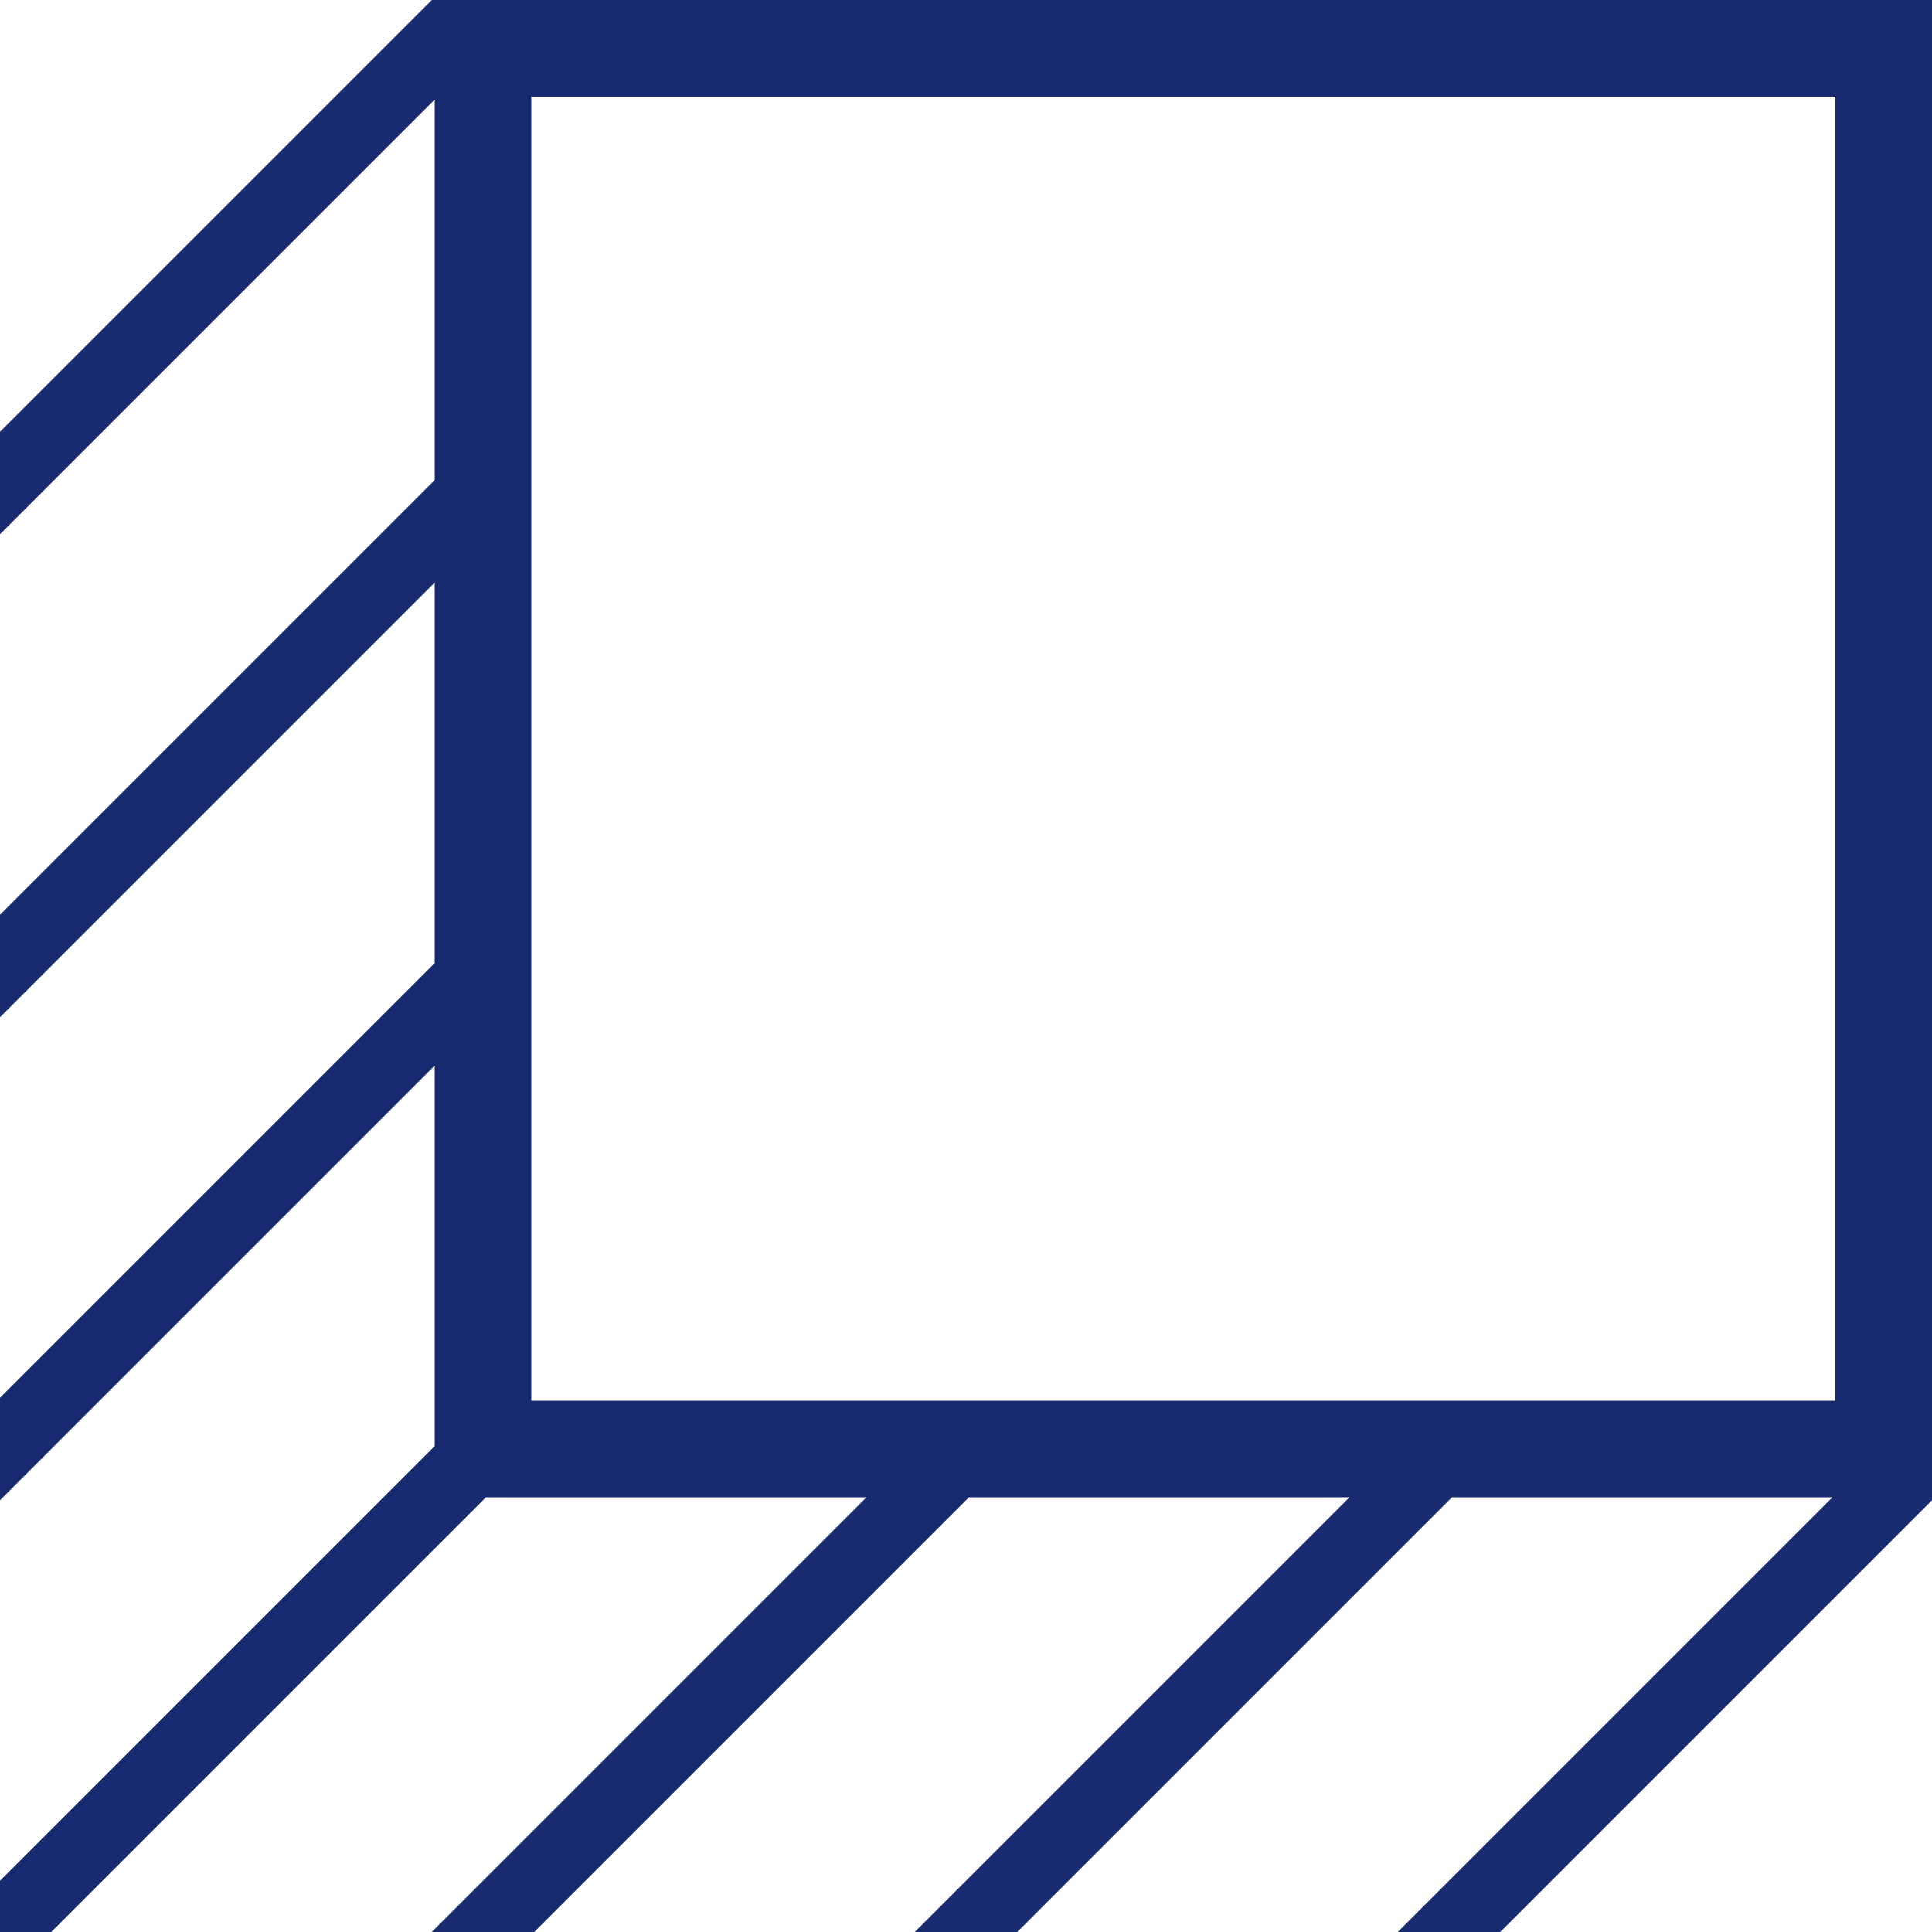
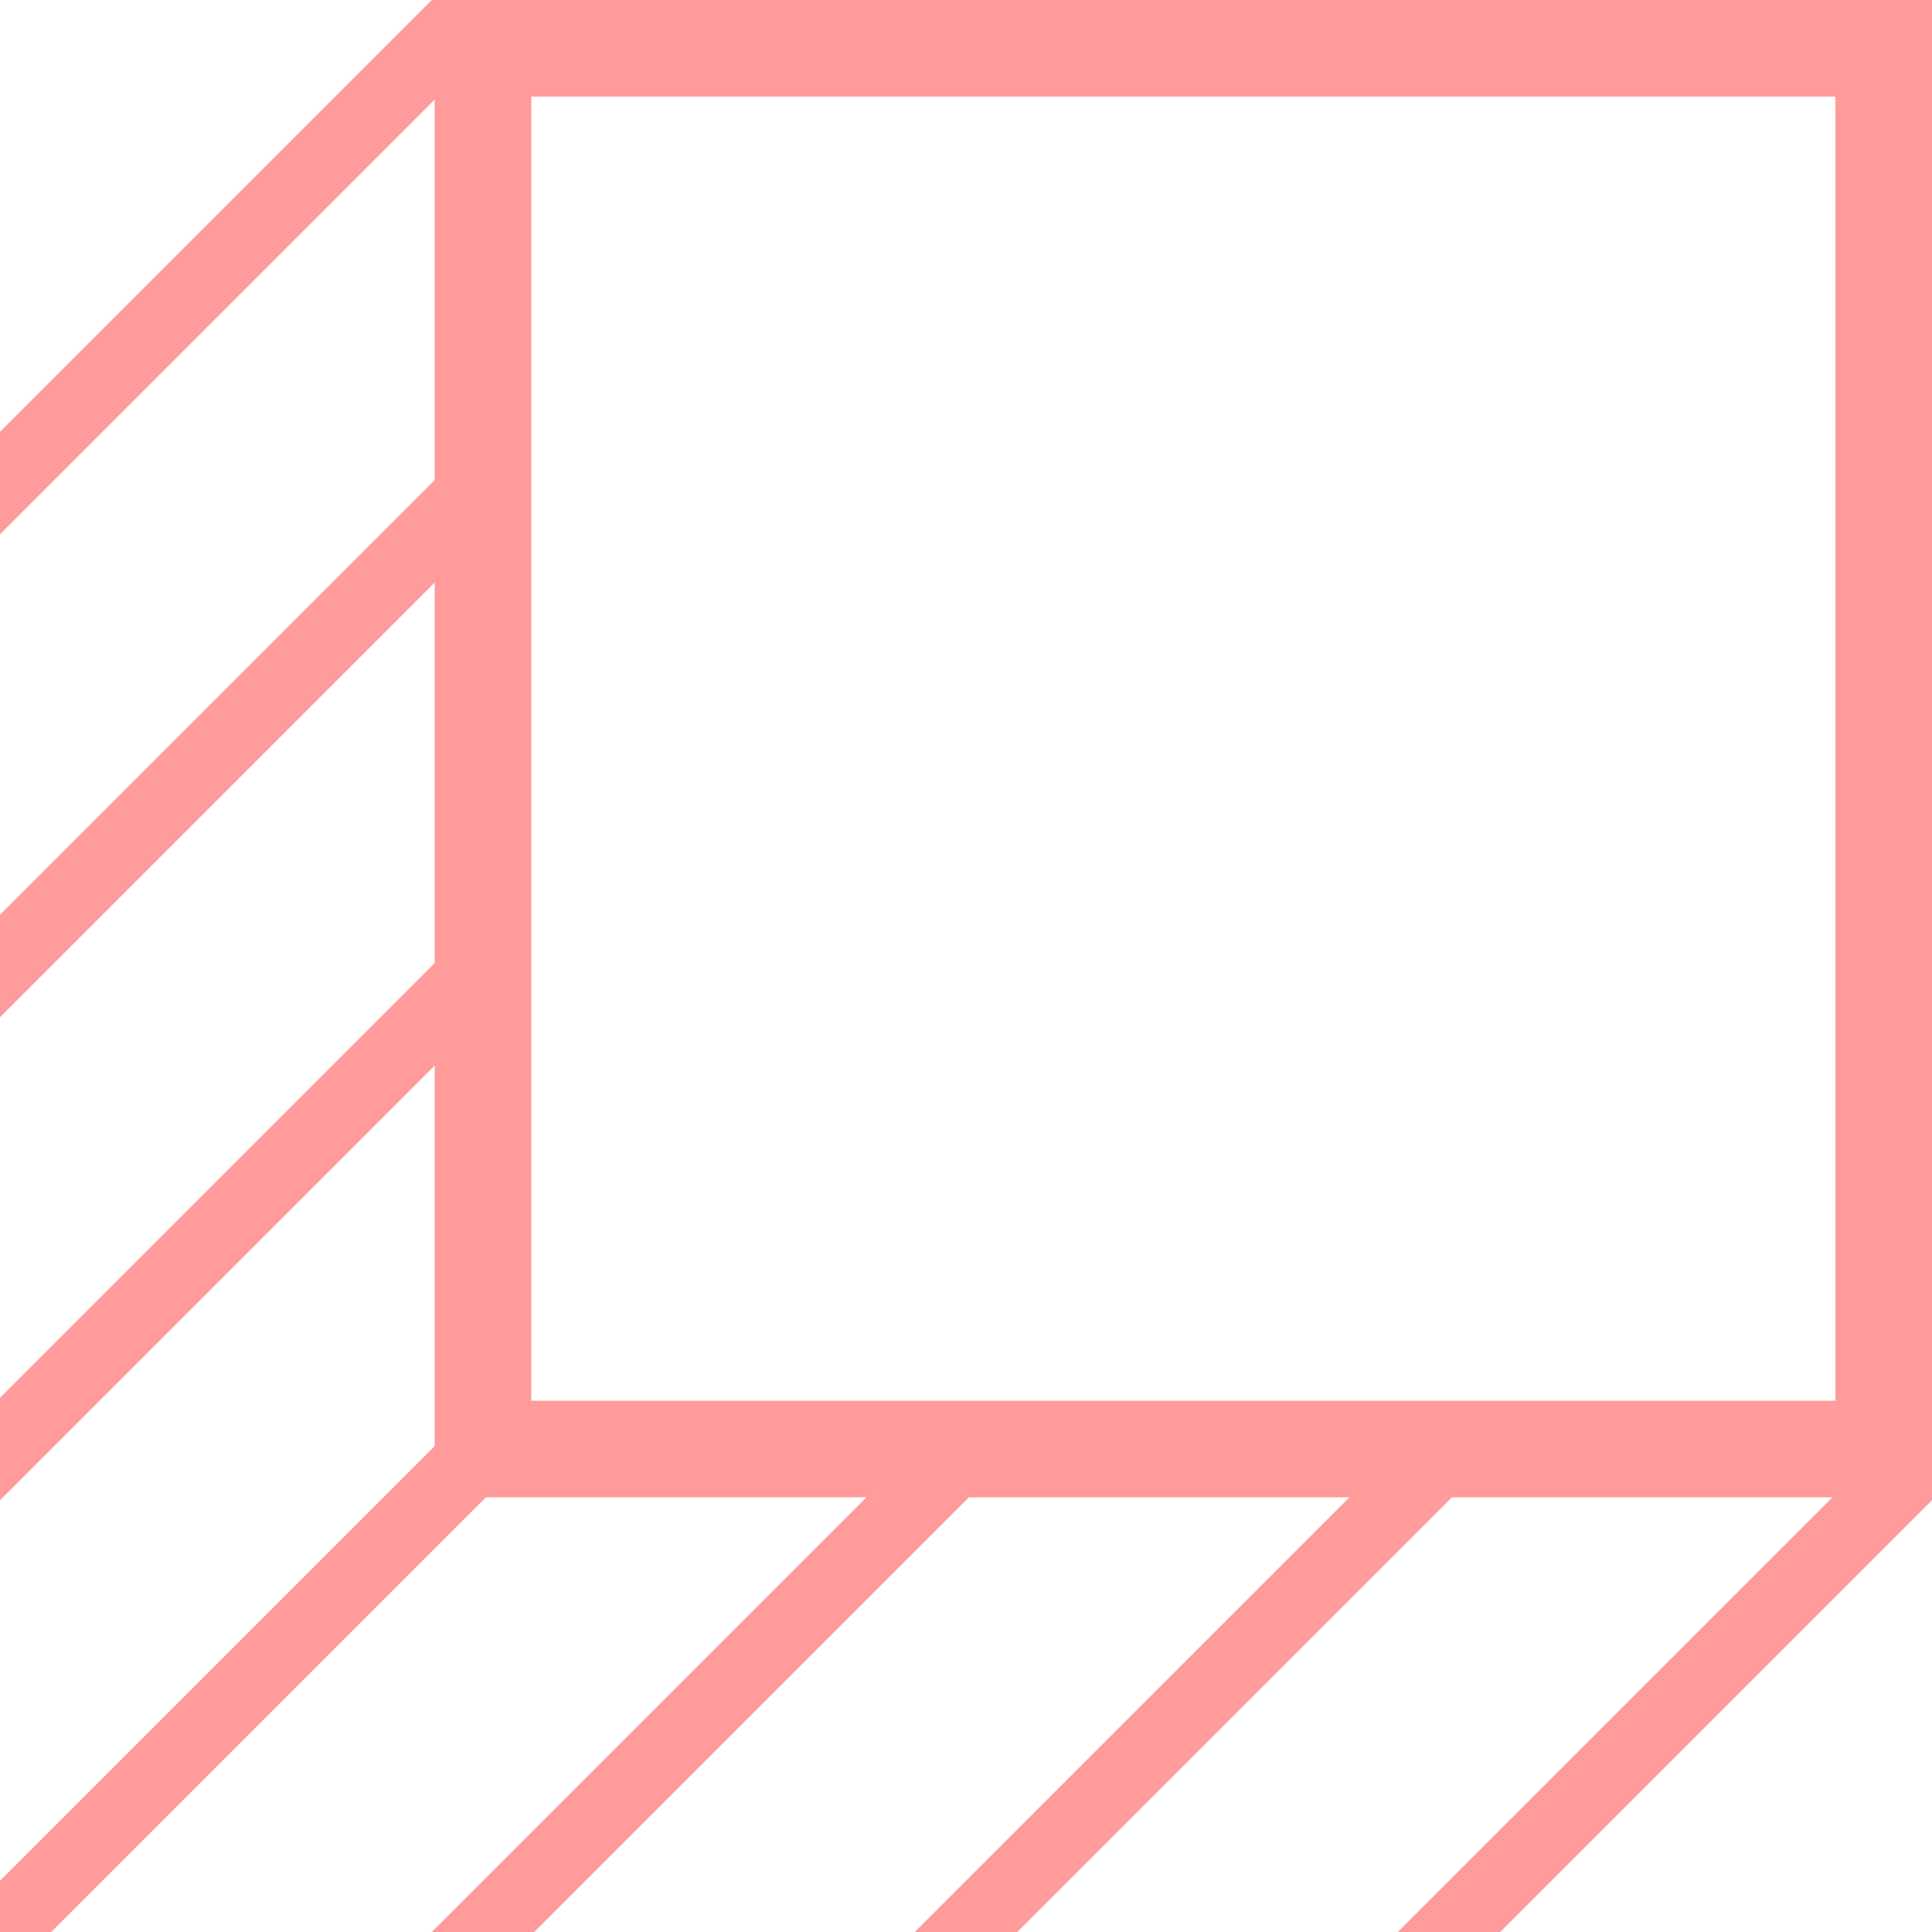
<svg xmlns="http://www.w3.org/2000/svg" width="80" height="80" viewBox="0 0 80 80" fill="none">
  <g id="5">
-     <path id="Union" fill-rule="evenodd" clip-rule="evenodd" d="M0 57.879L18 39.879V24.121L0 42.121V37.879L18 19.879V4.121L0 22.121V17.879L17.879 0H80V62.121L62.121 80H57.879L75.879 62H60.121L42.121 80L37.879 80L55.879 62H40.121L22.121 80H17.879L35.879 62H20.121L2.121 80H0V77.879L18 59.879V44.121L0 62.121V57.879ZM22 4H76V58H22V4Z" fill="#182B70" />
+     <path id="Union" fill-rule="evenodd" clip-rule="evenodd" d="M0 57.879L18 39.879V24.121L0 42.121V37.879L18 19.879V4.121L0 22.121V17.879L17.879 0H80V62.121L62.121 80H57.879L75.879 62H60.121L42.121 80L37.879 80L55.879 62H40.121L22.121 80H17.879L35.879 62H20.121L2.121 80H0V77.879L18 59.879V44.121L0 62.121V57.879ZM22 4H76V58H22V4Z" fill="#ff9b9b" />
  </g>
</svg>
